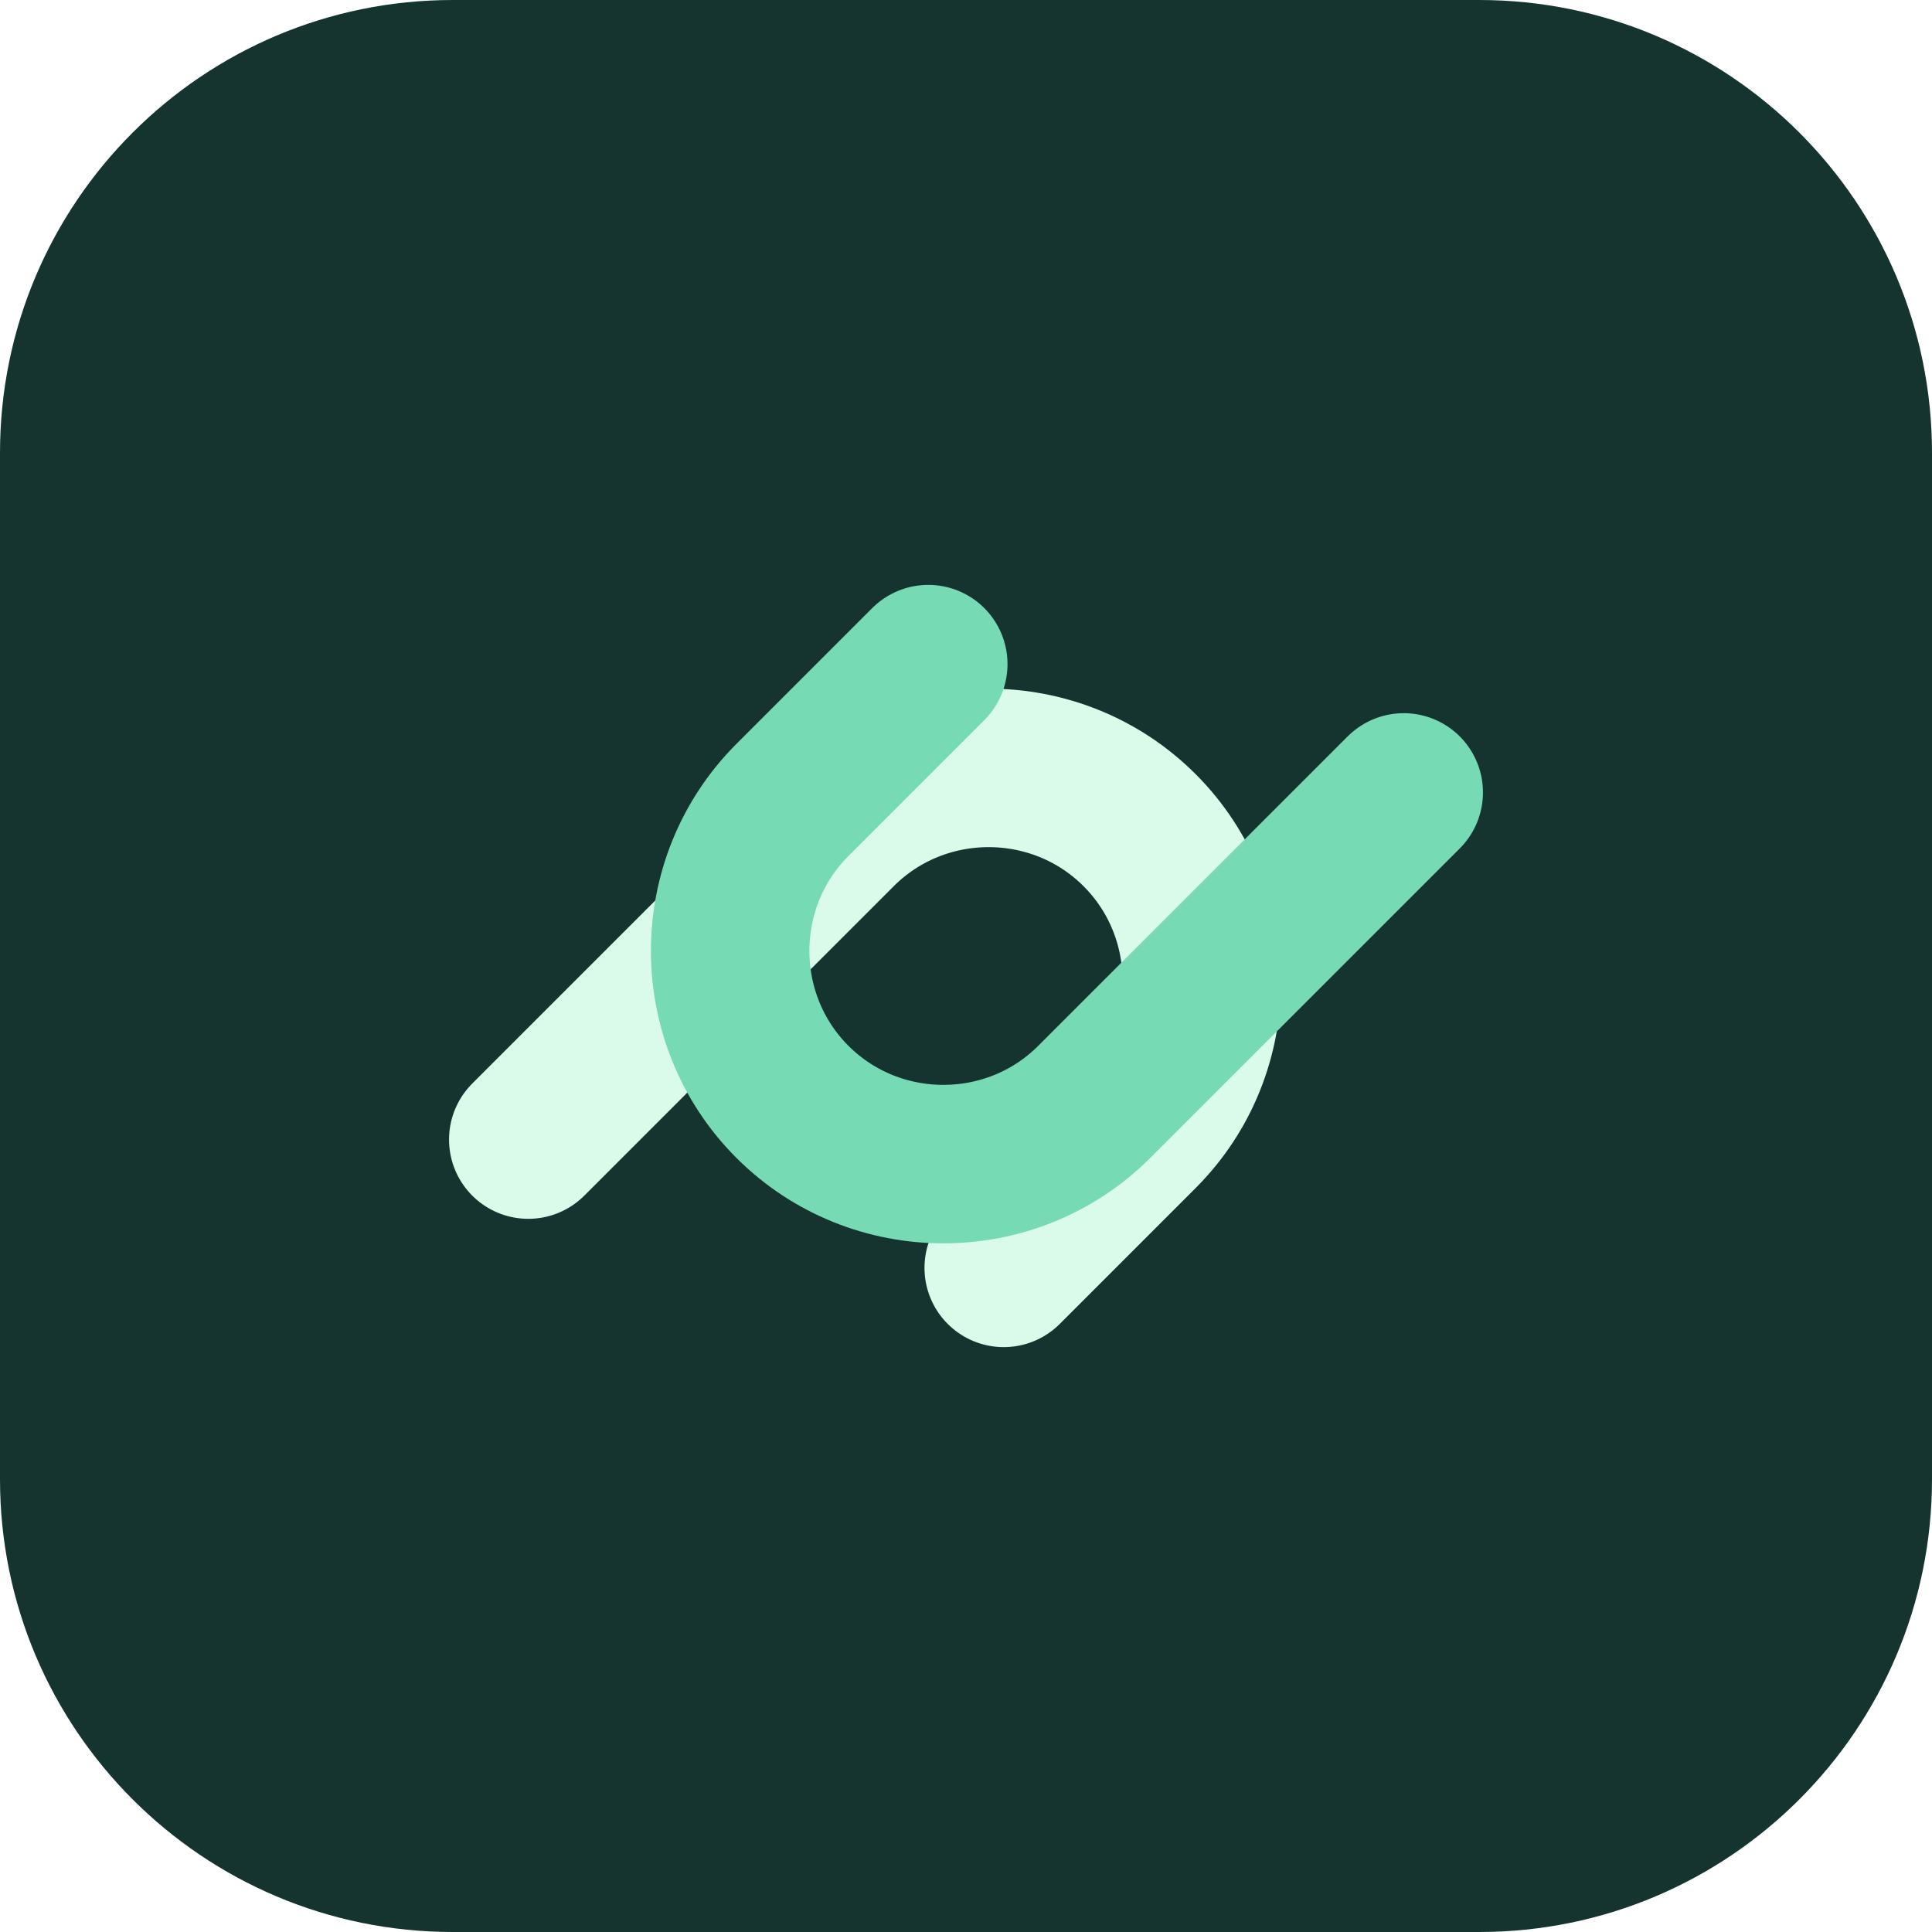
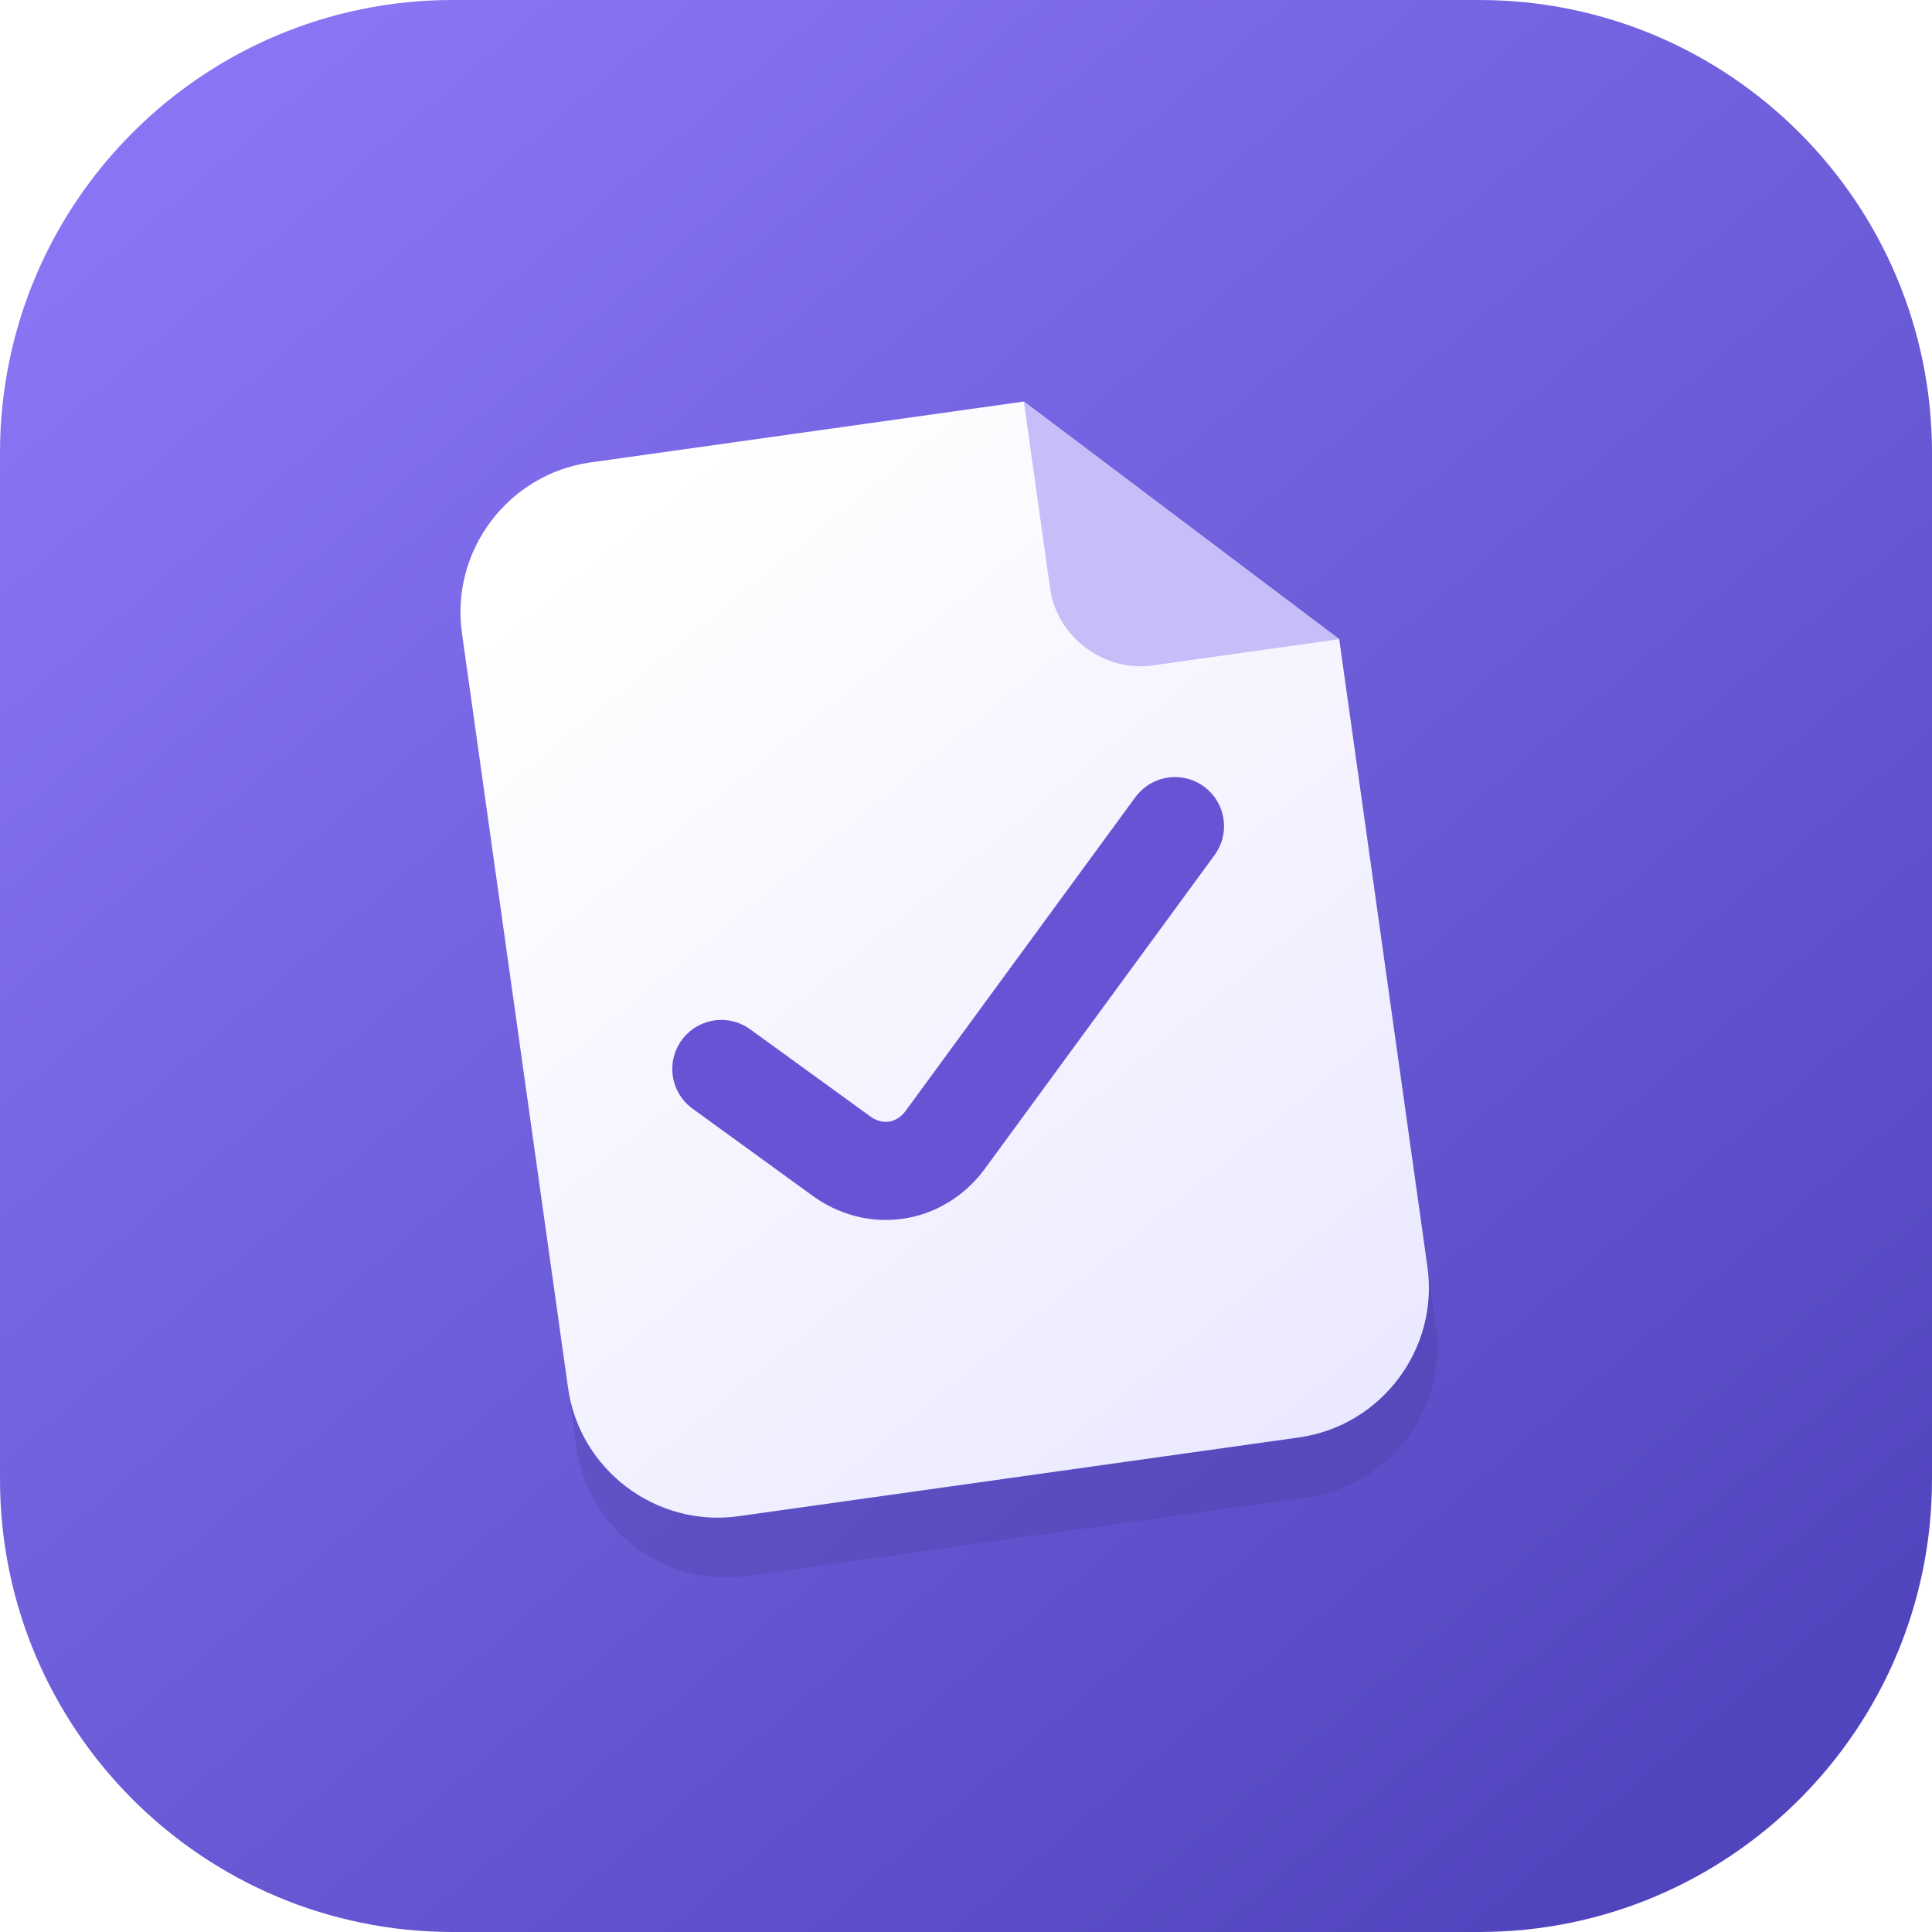
<svg xmlns="http://www.w3.org/2000/svg" viewBox="0 0 512 512" fill="none">
-   <rect width="512" height="512" rx="120" fill="#15342F" />
-   <path d="M140 302L222 220C244 198 280 198 302 220C324 242 324 278 302 300L266 336" stroke="#DBFBEA" stroke-width="42" stroke-linecap="round" />
-   <path d="M372 210L290 292C268 314 232 314 210 292C188 270 188 234 210 212L246 176" stroke="#76DBB4" stroke-width="42" stroke-linecap="round" />
+   <defs>
+     <linearGradient id="tile" x1="64" y1="32" x2="448" y2="480" gradientUnits="userSpaceOnUse">
+       <stop stop-color="#8875F4" />
+       <stop offset="1" stop-color="#5145BE" />
+     </linearGradient>
+     <linearGradient id="paper" x1="176" y1="128" x2="334" y2="388" gradientUnits="userSpaceOnUse">
+       <stop stop-color="#FFFFFF" />
+       <stop offset="1" stop-color="#EBE9FF" />
+     </linearGradient>
+   </defs>
+   <rect width="512" height="512" rx="120" fill="url(#tile)" />
+   <g transform="rotate(-8 256 256)">
+     <path d="M176 116H292L366 190V358C366 380 348 398 326 398H176C154 398 136 380 136 358V156C136 134 154 116 176 116Z" fill="#302774" fill-opacity=".16" transform="translate(0 10)" />
+     <path d="M176 110H292L366 184V352C366 374 348 392 326 392H176C154 392 136 374 136 352V150C136 128 154 110 176 110Z" fill="url(#paper)" />
+     <path d="M292 110V160C292 173 303 184 316 184H366L292 110Z" fill="#C6BDF9" />
+     <path d="M188 274L216 301C224 309 236 309 244 301L316 227" stroke="#6754D5" stroke-width="26" stroke-linecap="round" stroke-linejoin="round" />
+   </g>
</svg>
